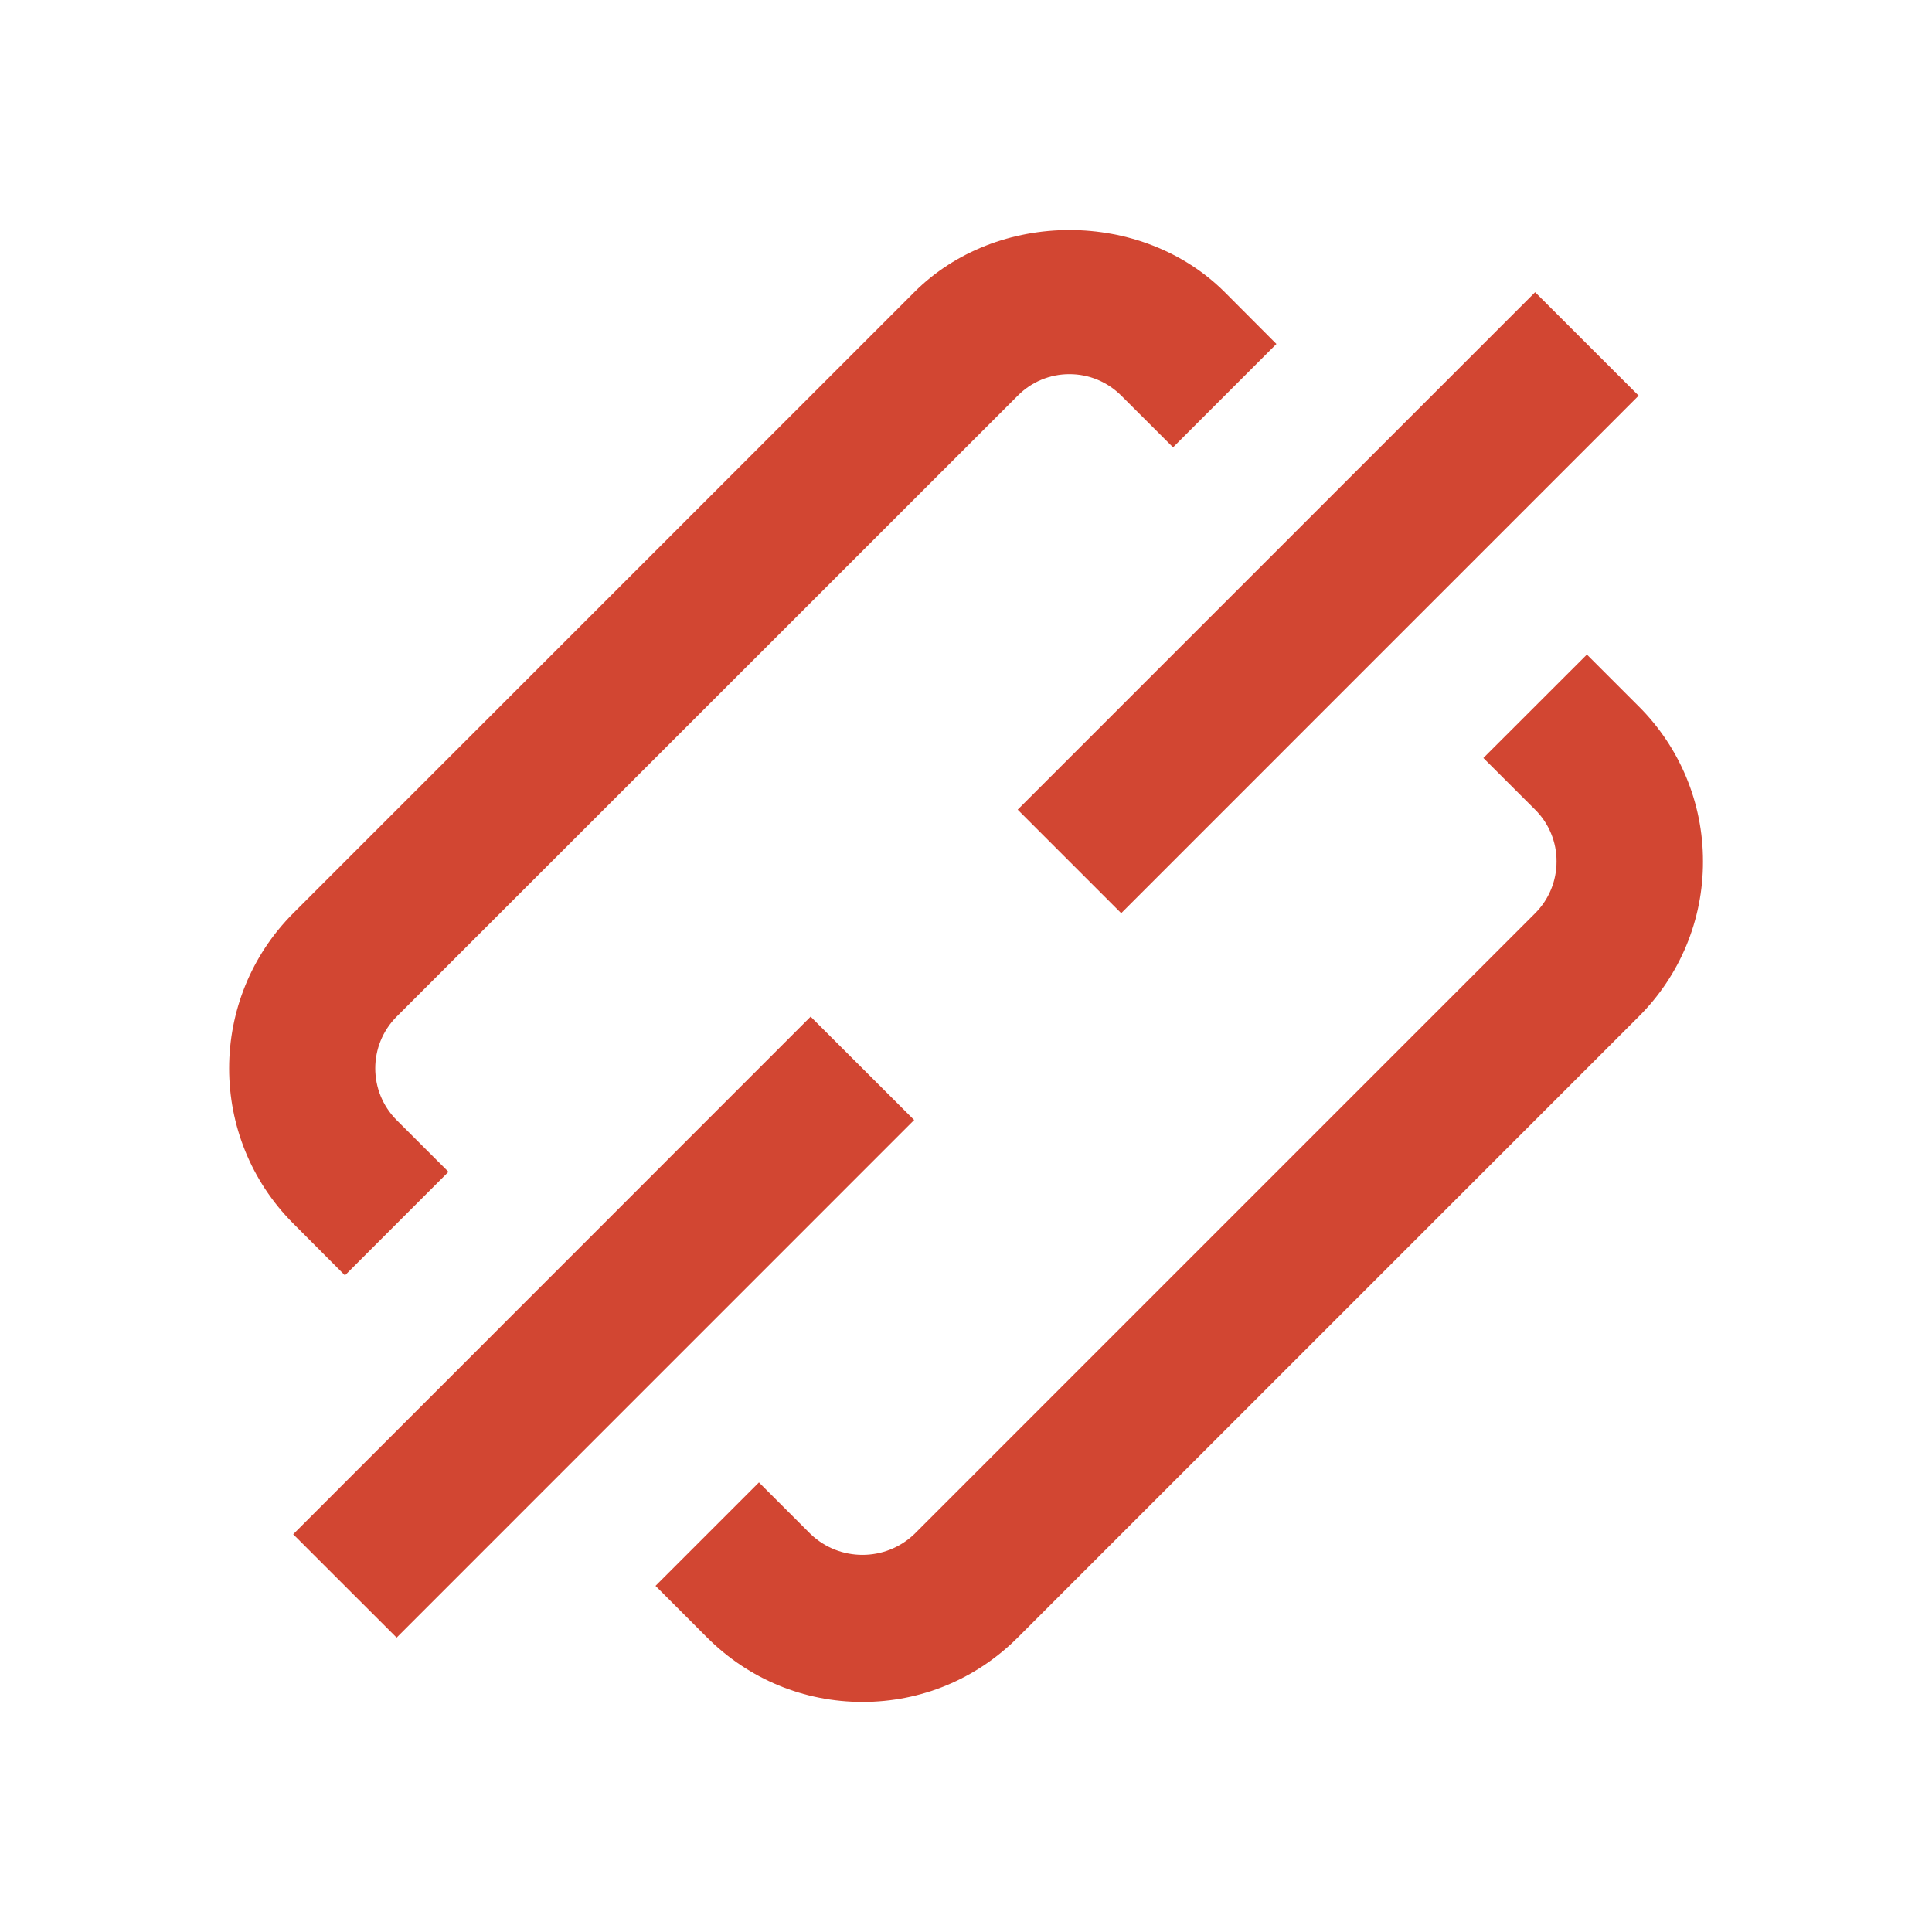
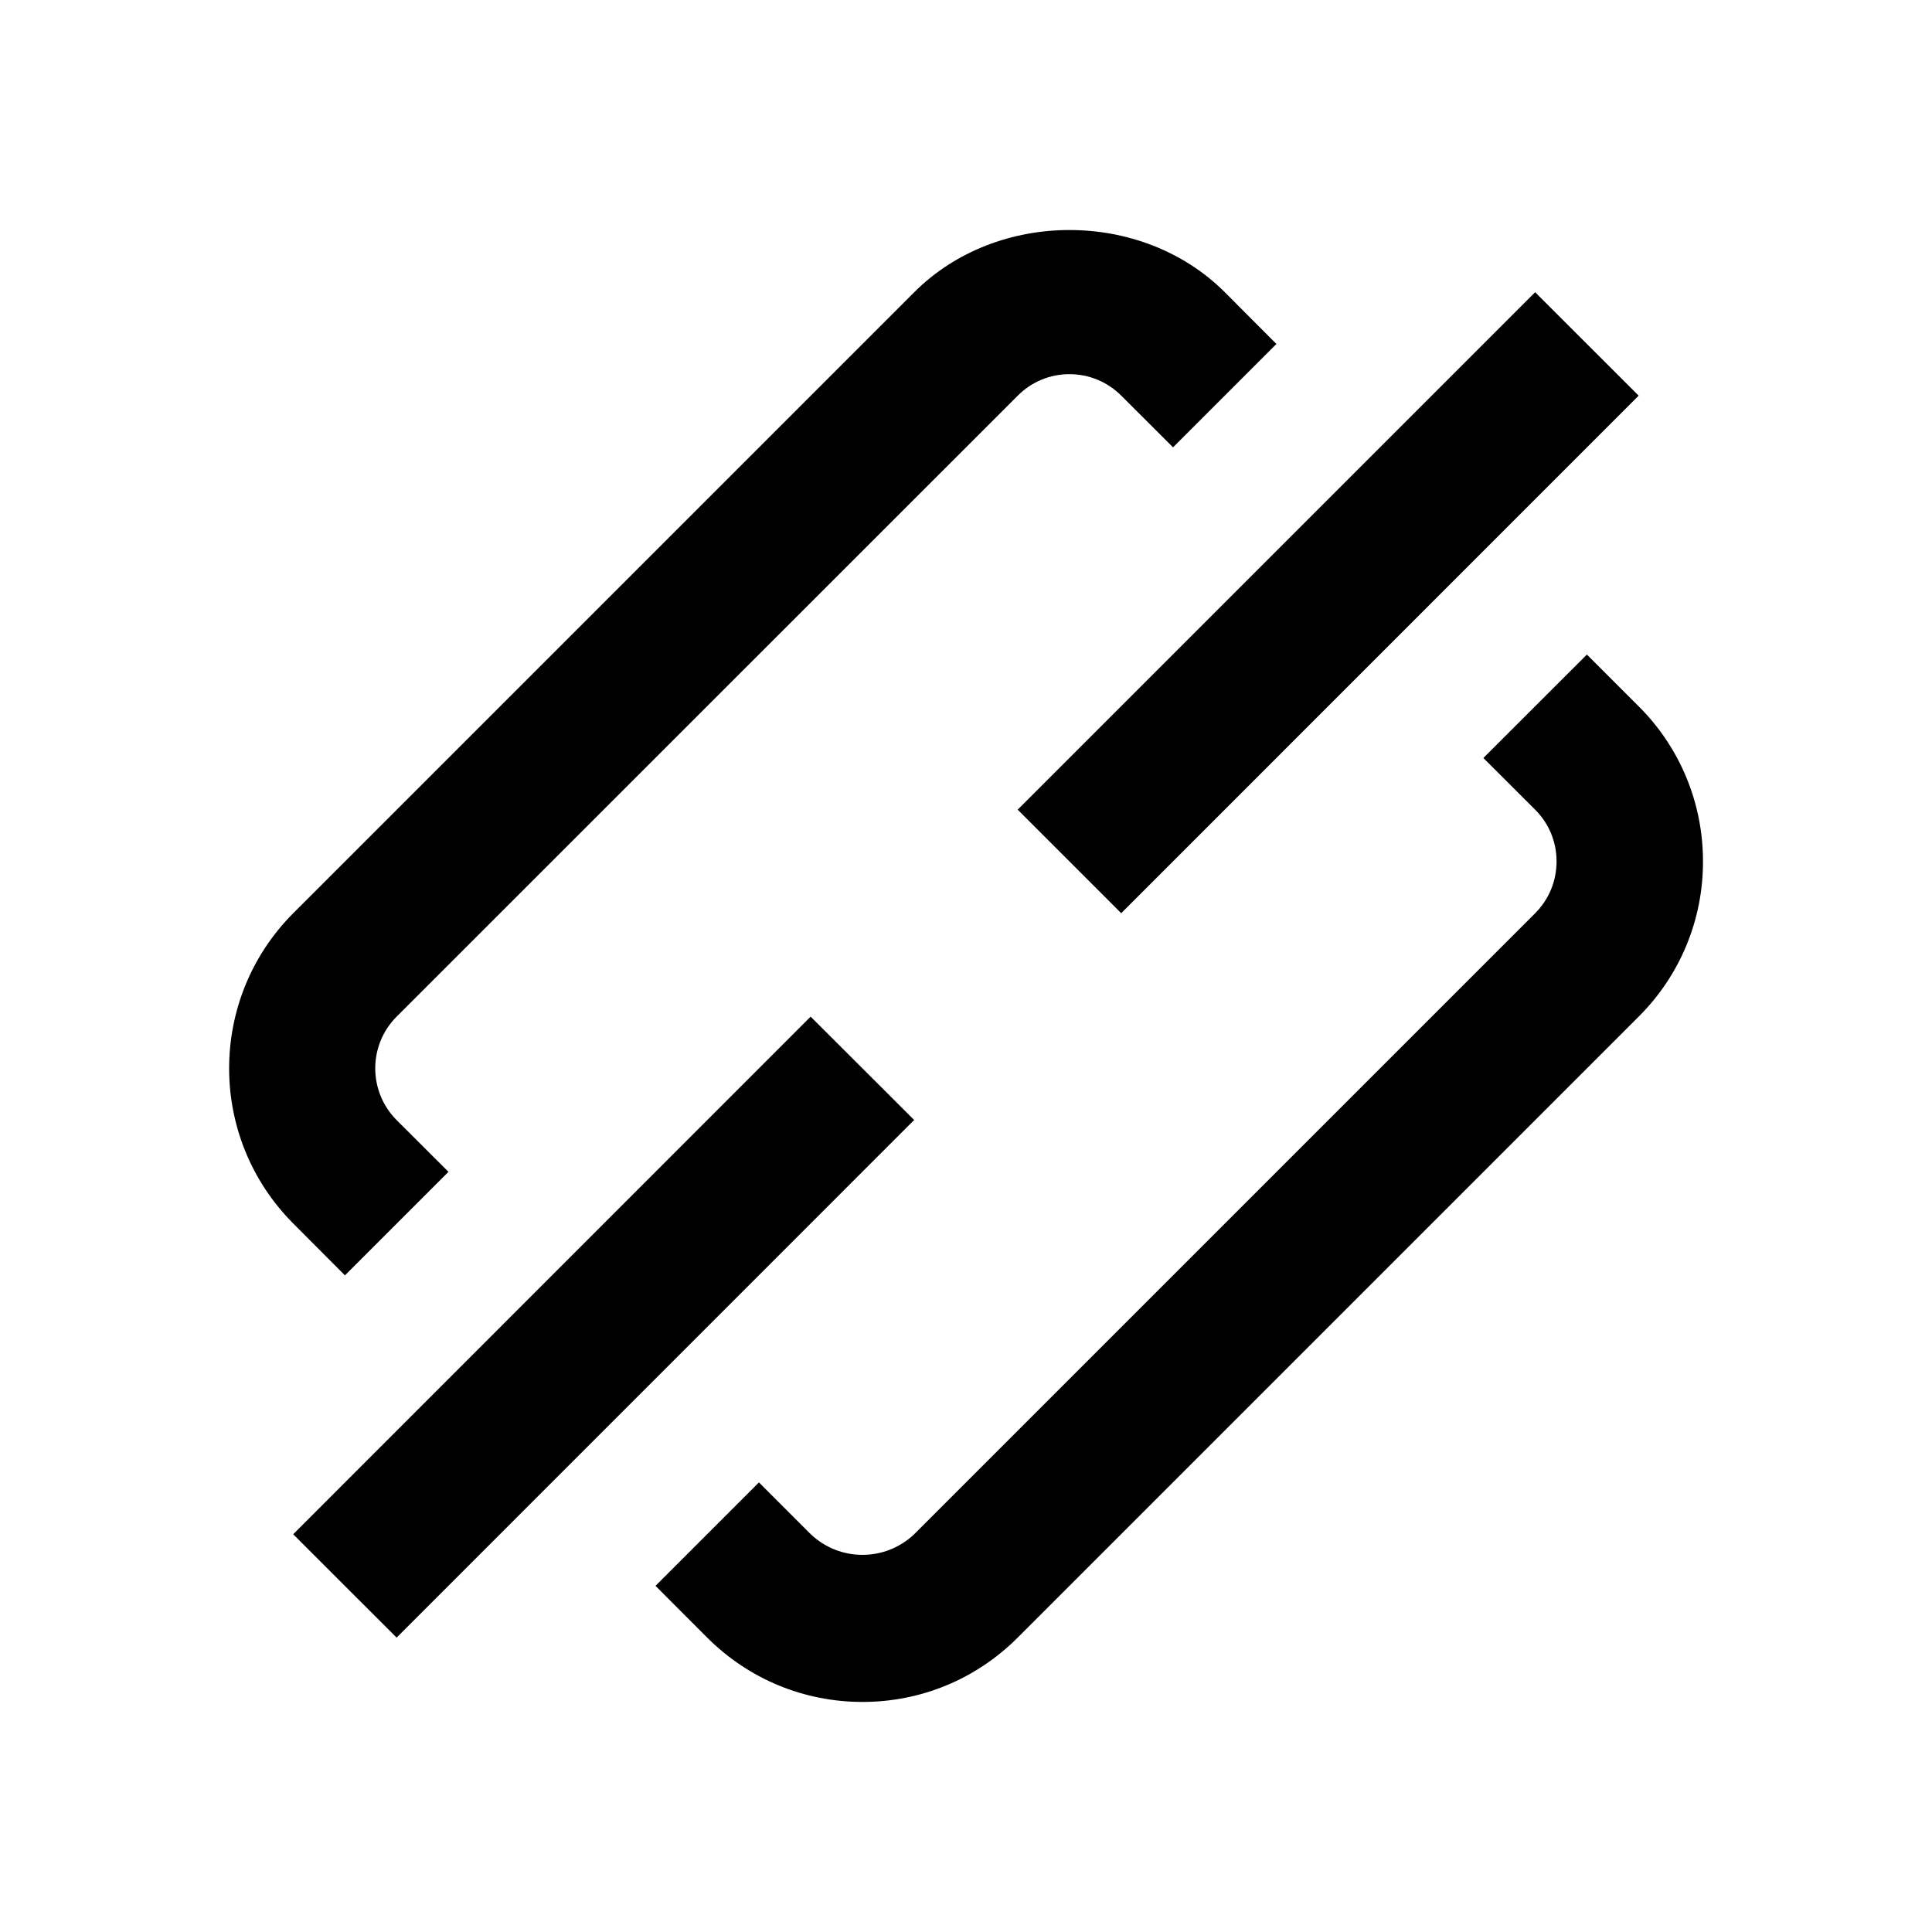
<svg xmlns="http://www.w3.org/2000/svg" width="24" height="24" viewBox="0 0 24 24">
-   <path d="M4.285 15.843l1.286-1.286-.643-.642a.91.91 0 0 1 0-1.287l7.715-7.713a.9.9 0 0 1 .642-.267c.244 0 .471.095.644.267l.643.642 1.284-1.284-.641-.643c-1.031-1.03-2.829-1.03-3.858 0l-7.713 7.713a2.73 2.73 0 0 0 0 3.857l.641.643zm16.071-7.069l-.643-.643-1.286 1.285.644.643a.9.9 0 0 1 .265.643c0 .242-.094.47-.265.642l-7.714 7.714a.933.933 0 0 1-1.286 0l-.643-.643L8.143 19.7l.642.643c.516.515 1.2.799 1.93.799.728 0 1.412-.284 1.928-.8l7.713-7.713a2.706 2.706 0 0 0 .799-1.927 2.71 2.71 0 0 0-.799-1.928zM19.07 3.63l1.286 1.285-6.428 6.429-1.286-1.286zm-9 8.999l1.286 1.284-6.429 6.43-1.285-1.284z" fill="#D24632" />
+   <path d="M4.285 15.843l1.286-1.286-.643-.642a.91.91 0 0 1 0-1.287l7.715-7.713a.9.9 0 0 1 .642-.267c.244 0 .471.095.644.267l.643.642 1.284-1.284-.641-.643c-1.031-1.03-2.829-1.03-3.858 0l-7.713 7.713a2.73 2.73 0 0 0 0 3.857l.641.643zm16.071-7.069l-.643-.643-1.286 1.285.644.643a.9.9 0 0 1 .265.643c0 .242-.094.47-.265.642l-7.714 7.714a.933.933 0 0 1-1.286 0l-.643-.643L8.143 19.7l.642.643c.516.515 1.2.799 1.93.799.728 0 1.412-.284 1.928-.8l7.713-7.713a2.706 2.706 0 0 0 .799-1.927 2.71 2.71 0 0 0-.799-1.928zM19.07 3.63l1.286 1.285-6.428 6.429-1.286-1.286zm-9 8.999l1.286 1.284-6.429 6.43-1.285-1.284z" fill="FF424A" />
</svg>
